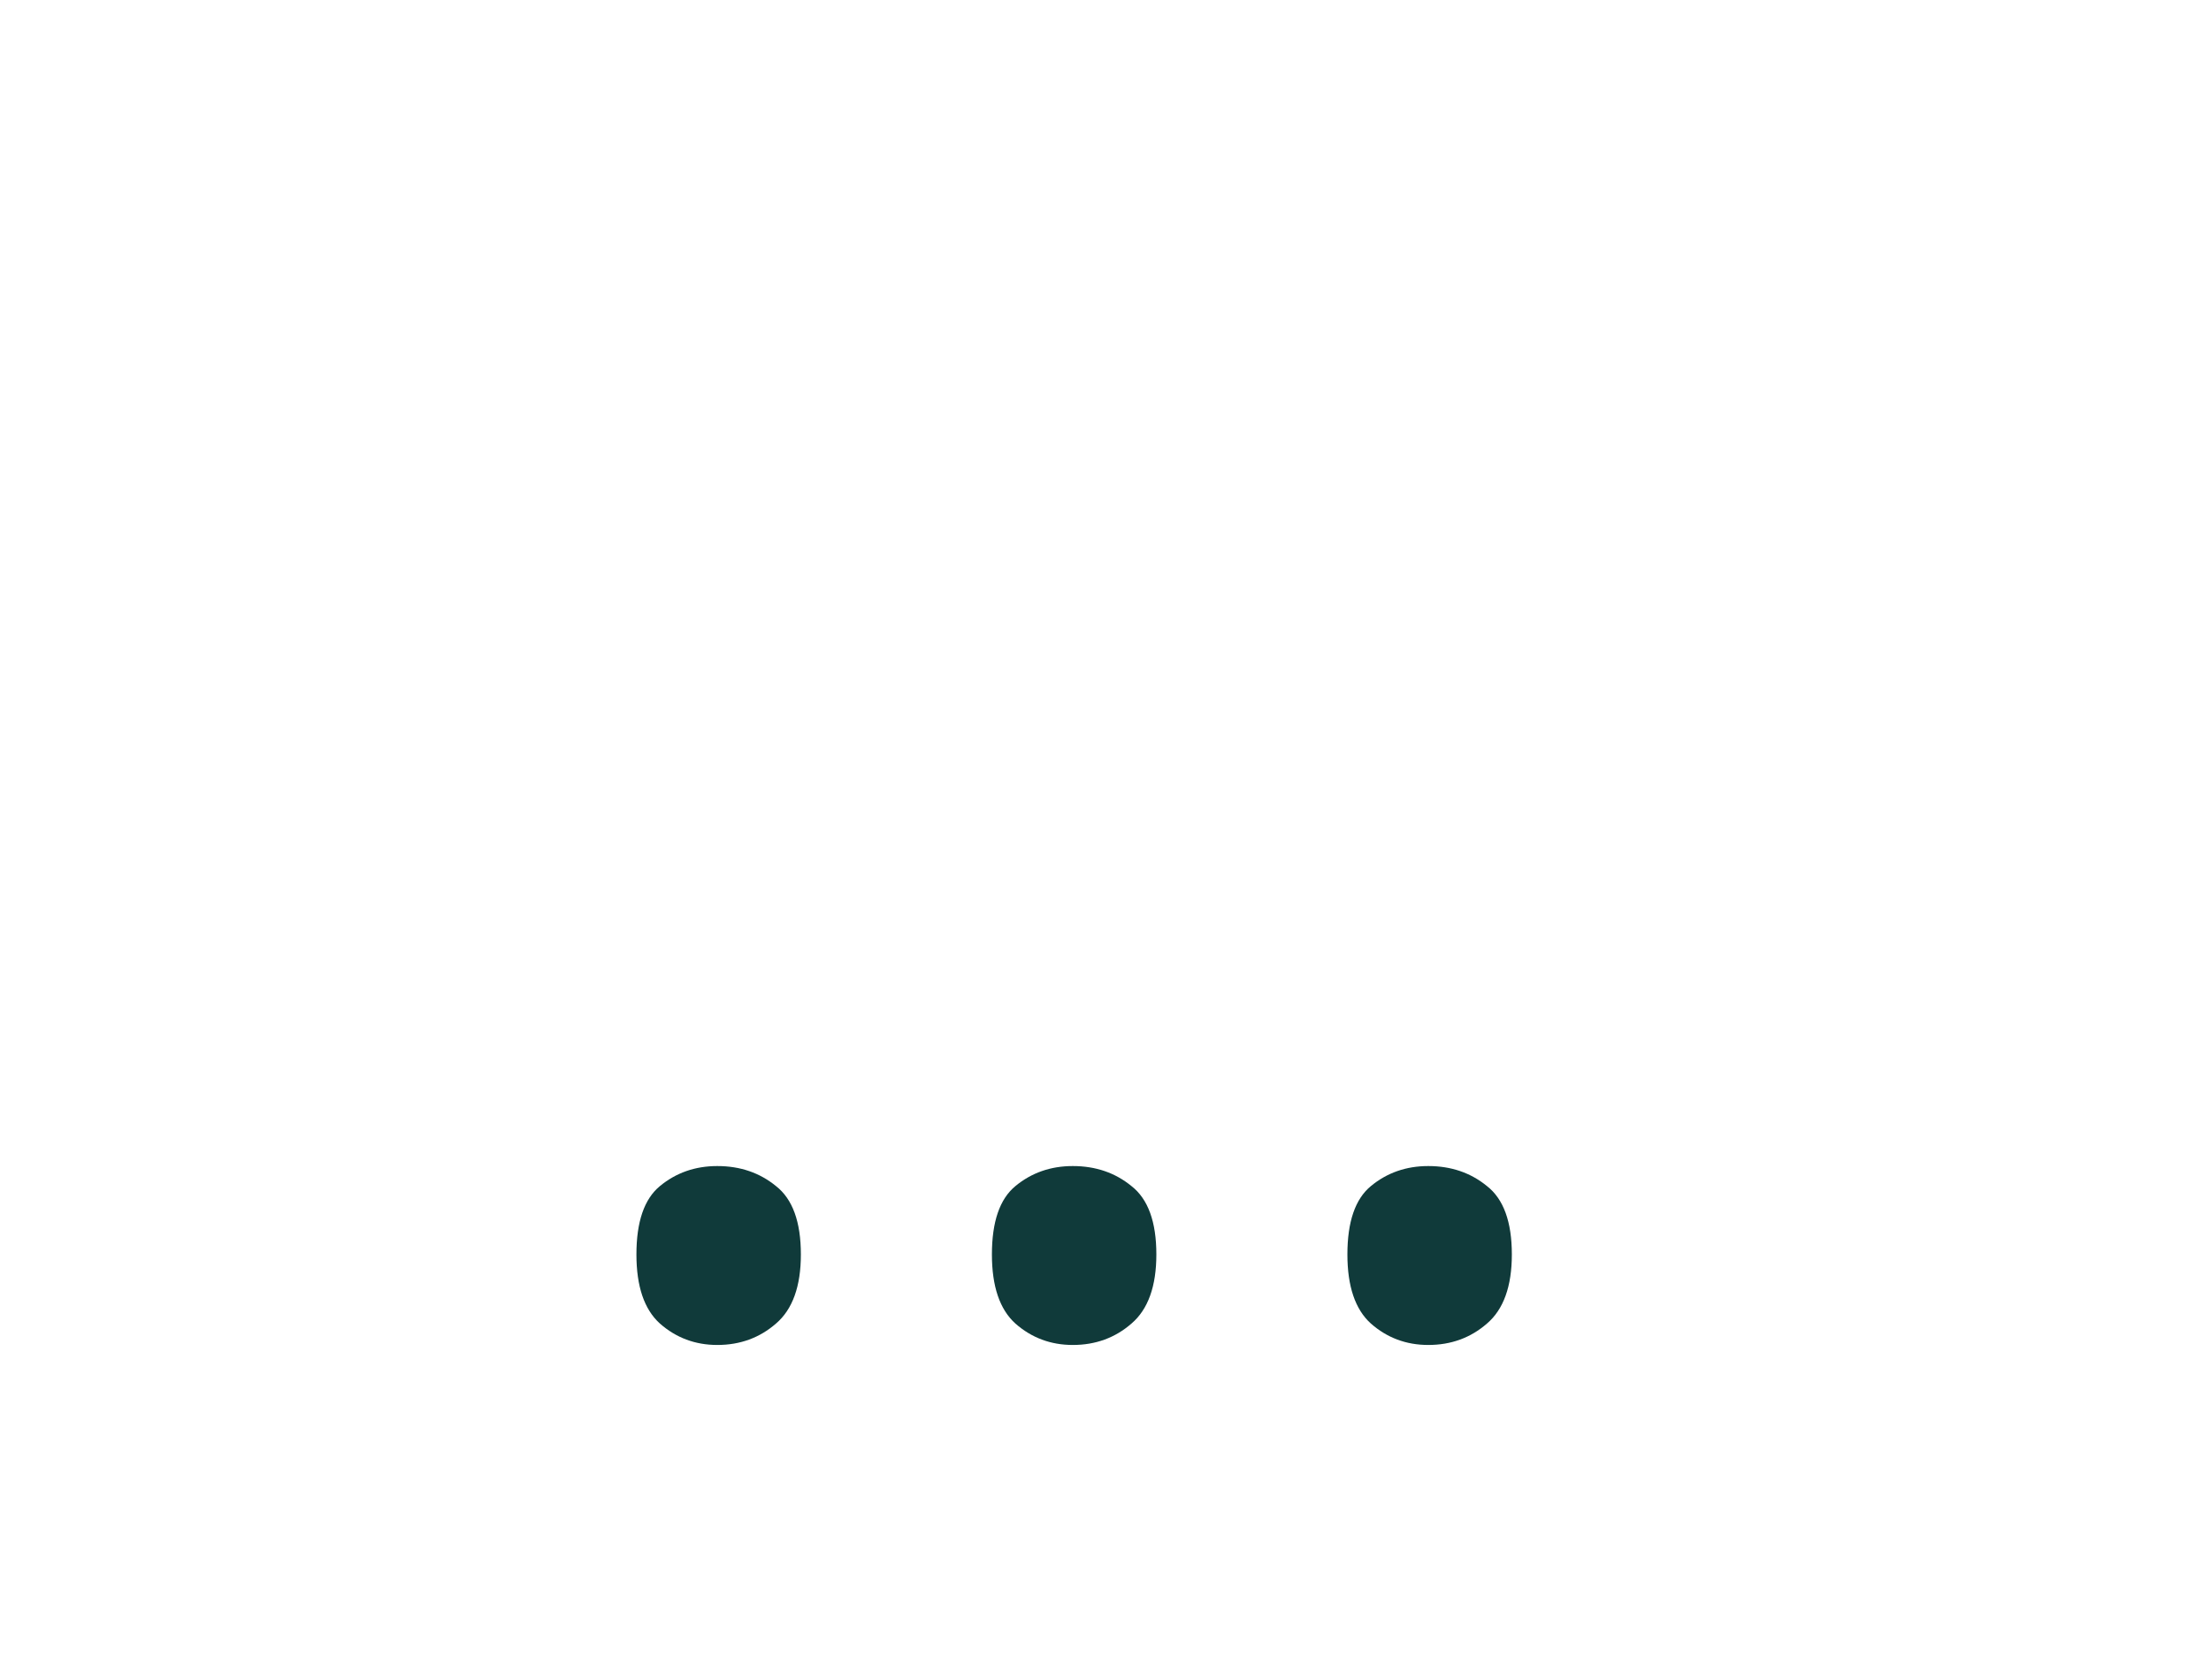
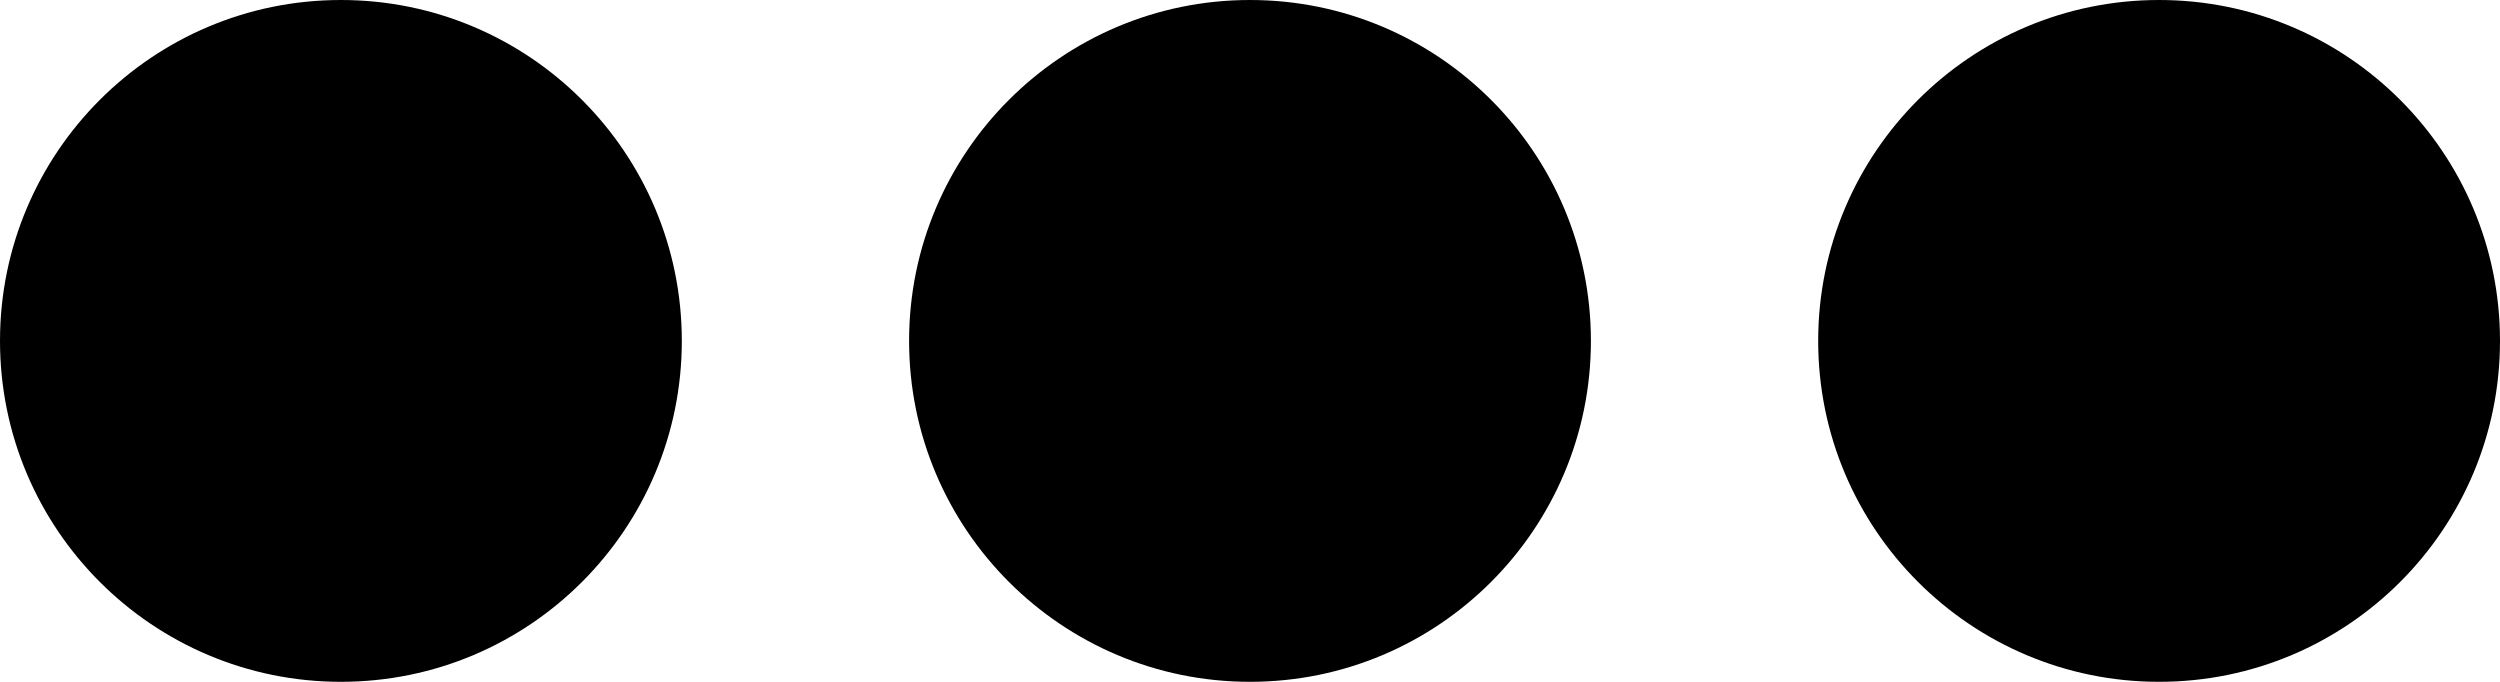
- <svg xmlns="http://www.w3.org/2000/svg" version="1.1" id="Calque_1" x="0px" y="0px" viewBox="0 0 50 38" style="enable-background:new 0 0 50 38;" xml:space="preserve">
-   <style type="text/css">
- 	.st0{fill:#103A3A;}
- 	.st1{font-family:'Outfit-Bold';}
- 	.st2{font-size:30px;}
- </style>
-   <text transform="matrix(1 0 0 1 12.236 30)" class="st0 st1 st2">...</text>
+ <svg xmlns="http://www.w3.org/2000/svg" width="22" height="6" viewBox="0 0 22 6">
+   <g id="Groupe_930" data-name="Groupe 930" transform="translate(-341 -66)">
+     <circle id="Ellipse_294" data-name="Ellipse 294" cx="3" cy="3" r="3" transform="translate(341 66)" />
+     <circle id="Ellipse_295" data-name="Ellipse 295" cx="3" cy="3" r="3" transform="translate(349 66)" />
+     <circle id="Ellipse_296" data-name="Ellipse 296" cx="3" cy="3" r="3" transform="translate(357 66)" />
+   </g>
</svg>
